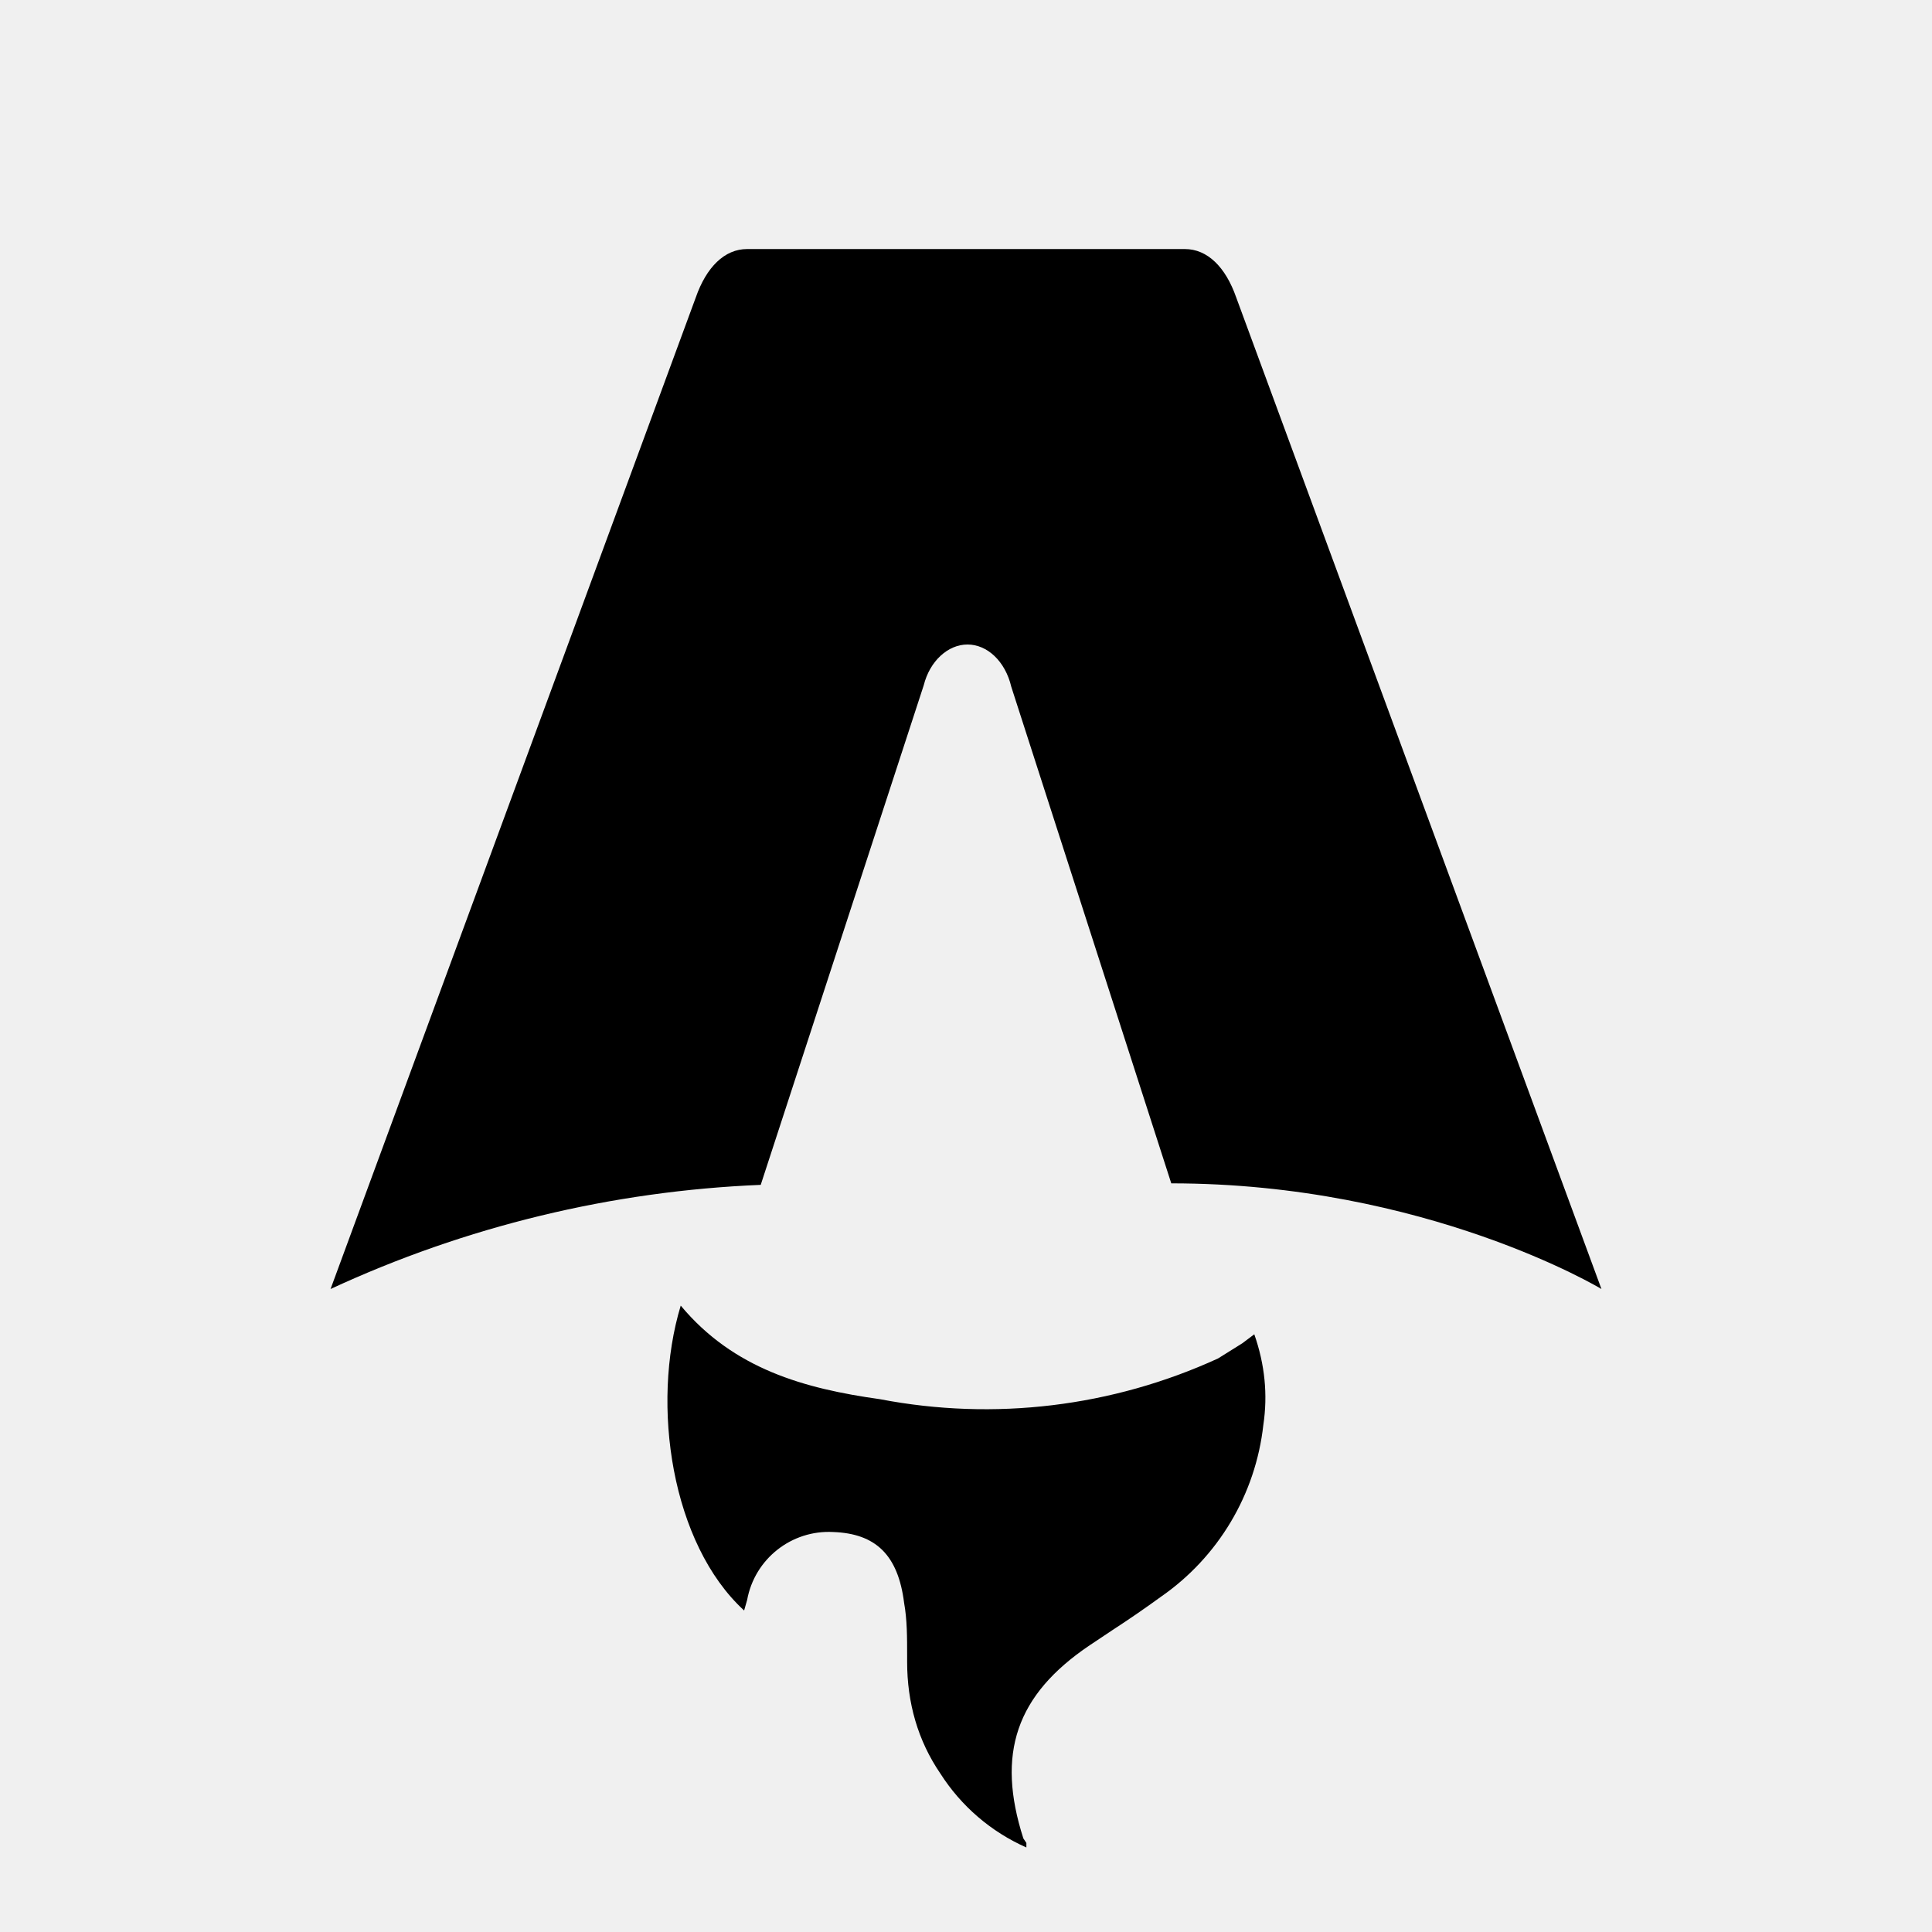
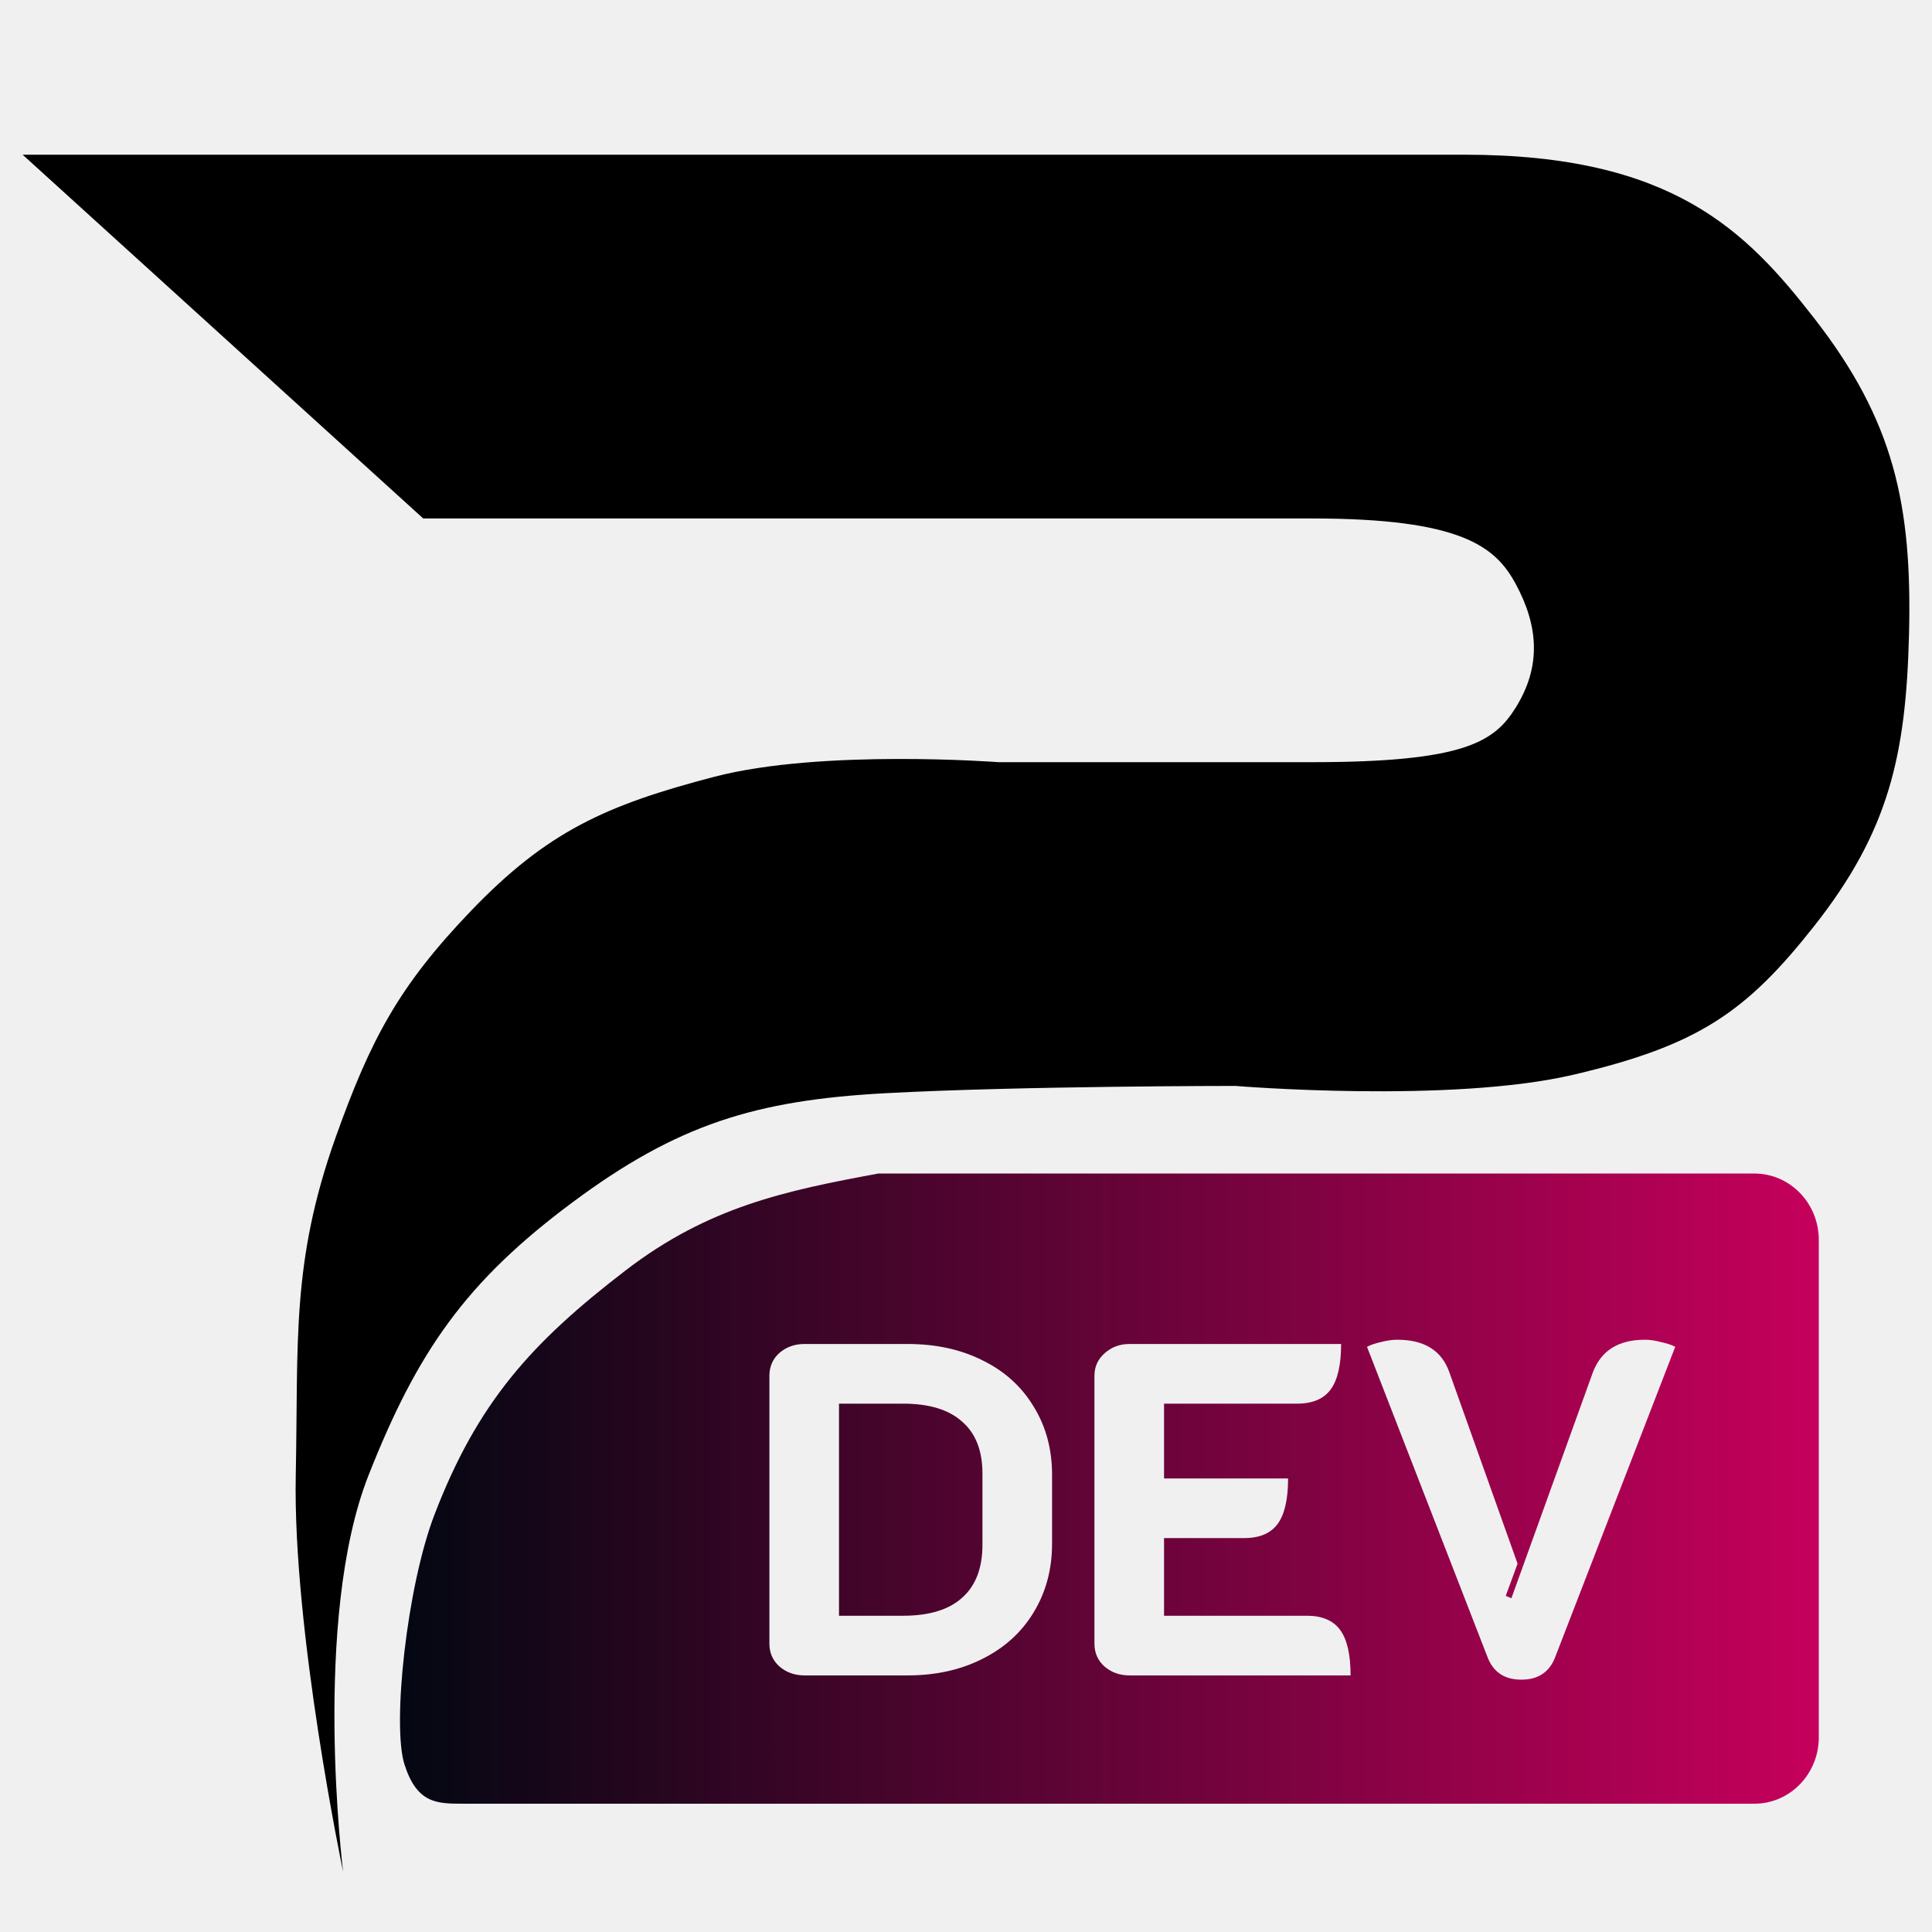
- <svg xmlns="http://www.w3.org/2000/svg" fill="none" viewBox="0 0 128 128">
-   <path d="M50.4 78.5a75.1 75.1 0 0 0-28.5 6.9l24.2-65.7c.7-2 1.9-3.2 3.4-3.2h29c1.5 0 2.7 1.2 3.4 3.2l24.2 65.7s-11.6-7-28.5-7L67 45.5c-.4-1.7-1.6-2.8-2.9-2.8-1.3 0-2.5 1.1-2.9 2.7L50.4 78.5Zm-1.1 28.2Zm-4.2-20.2c-2 6.6-.6 15.8 4.2 20.2a17.5 17.5 0 0 1 .2-.7 5.5 5.5 0 0 1 5.7-4.5c2.8.1 4.3 1.5 4.7 4.7.2 1.1.2 2.3.2 3.5v.4c0 2.7.7 5.2 2.2 7.4a13 13 0 0 0 5.7 4.9v-.3l-.2-.3c-1.8-5.6-.5-9.5 4.4-12.8l1.5-1a73 73 0 0 0 3.2-2.2 16 16 0 0 0 6.8-11.4c.3-2 .1-4-.6-6l-.8.6-1.6 1a37 37 0 0 1-22.4 2.7c-5-.7-9.7-2-13.2-6.2Z" />
+ <svg xmlns="http://www.w3.org/2000/svg" width="512" height="512" fill="none">
+   <path id="name" d="M97.681 390.926C82.581 429.178 90.926 496 90.926 496s-13.38-63.758-12.546-105.074c.714-35.344-1.274-56.354 10.616-89.651 9.236-25.864 16.696-39.93 35.707-59.767 20.204-21.082 35.755-28.137 64.66-35.667 28.445-7.41 75.275-3.856 75.275-3.856h82.995c40.533 0 48.408-5.414 54.044-14.46 6.771-10.866 6.086-21.511 0-32.775-5.37-9.939-14.476-17.352-54.044-17.352H112.157L6 41h382.166c55.009 0 74.553 20.124 92.647 43.38 21.136 27.166 25.963 49.47 25.091 83.866-.808 31.898-5.333 52.046-25.091 77.118-18.105 22.975-30.883 31.704-63.695 39.416-32.812 7.712-89.751 3-89.751 3s-56.867 0-92.646 1.928c-34.532 1.86-55.255 8.292-82.996 28.919-28.297 21.041-41.103 39.519-54.044 72.299Z" />
+   <path fill="url(#a)" d="M239.284 371.98c6.942.001 12.17 1.59 15.683 4.768 3.597 3.095 5.395 7.696 5.395 13.802v18.82c0 6.19-1.798 10.874-5.395 14.053-3.513 3.178-8.741 4.767-15.683 4.767h-16.939v-56.21h16.939Z" />
+   <path fill="url(#b)" fill-rule="evenodd" d="M464.936 311c9.424 0 17.063 7.871 17.063 17.579v131.842c0 9.708-7.639 17.579-17.063 17.579H122.77c-6.949 0-12.267 0-15.584-10.422s.642-47.073 7.905-66.047c11.441-29.888 25.764-45.736 50.781-64.921 21.848-16.754 42.138-21.055 66.91-25.61h232.154Zm-29.013 44.042c-7.026 0-11.627 2.886-13.801 8.657l-21.582 59.85-1.505-.628 3.137-8.532-18.068-50.69c-2.008-5.771-6.608-8.657-13.802-8.657-1.338 0-2.802.209-4.391.627-1.506.335-2.719.753-3.639 1.255l31.87 82.057c1.506 4.099 4.517 6.148 9.033 6.148 4.517 0 7.529-2.049 9.034-6.148l31.745-82.057c-.921-.502-2.176-.92-3.765-1.255-1.506-.418-2.927-.627-4.266-.627Zm-222.738 1.129c-2.593 0-4.809.795-6.649 2.384-1.757 1.589-2.635 3.597-2.635 6.022v71.017c0 2.425.878 4.433 2.635 6.022 1.84 1.589 4.056 2.384 6.649 2.384h27.353c7.444 0 14.052-1.464 19.824-4.392 5.855-2.927 10.372-7.026 13.551-12.296 3.262-5.353 4.893-11.417 4.893-18.193v-18.318c0-6.776-1.631-12.798-4.893-18.068-3.179-5.269-7.654-9.327-13.425-12.171-5.772-2.927-12.422-4.391-19.95-4.391h-27.353Zm86.139 0c-2.593 0-4.81.837-6.651 2.51-1.756 1.589-2.634 3.554-2.634 5.896v71.017c0 2.425.878 4.433 2.634 6.022 1.841 1.589 4.058 2.384 6.651 2.384h58.594c0-5.521-.92-9.536-2.76-12.045-1.841-2.509-4.769-3.765-8.784-3.765h-37.891v-20.577h21.204c4.099 0 7.069-1.254 8.909-3.763 1.84-2.51 2.76-6.525 2.76-12.045h-32.873V371.98h35.257c4.098 0 7.068-1.255 8.908-3.764 1.84-2.51 2.761-6.524 2.761-12.045h-56.085Z" clip-rule="evenodd" />
+   <defs>
+     <linearGradient id="a" x1="106" x2="481.999" y1="394.5" y2="394.5" gradientUnits="userSpaceOnUse">
+       <stop stop-color="#030712" />
+       <stop offset="1" stop-color="#C6005C" />
+     </linearGradient>
+     <linearGradient id="b" x1="106" x2="481.999" y1="394.5" y2="394.5" gradientUnits="userSpaceOnUse">
+       <stop stop-color="#030712" />
+       <stop offset="1" stop-color="#C6005C" />
+     </linearGradient>
+   </defs>
  <style>
-         path { fill: #000; }
+         path#name { fill: #000; }
        @media (prefers-color-scheme: dark) {
-             path { fill: #FFF; }
+             path#name { fill: #FFF; }
        }
    </style>
</svg>
